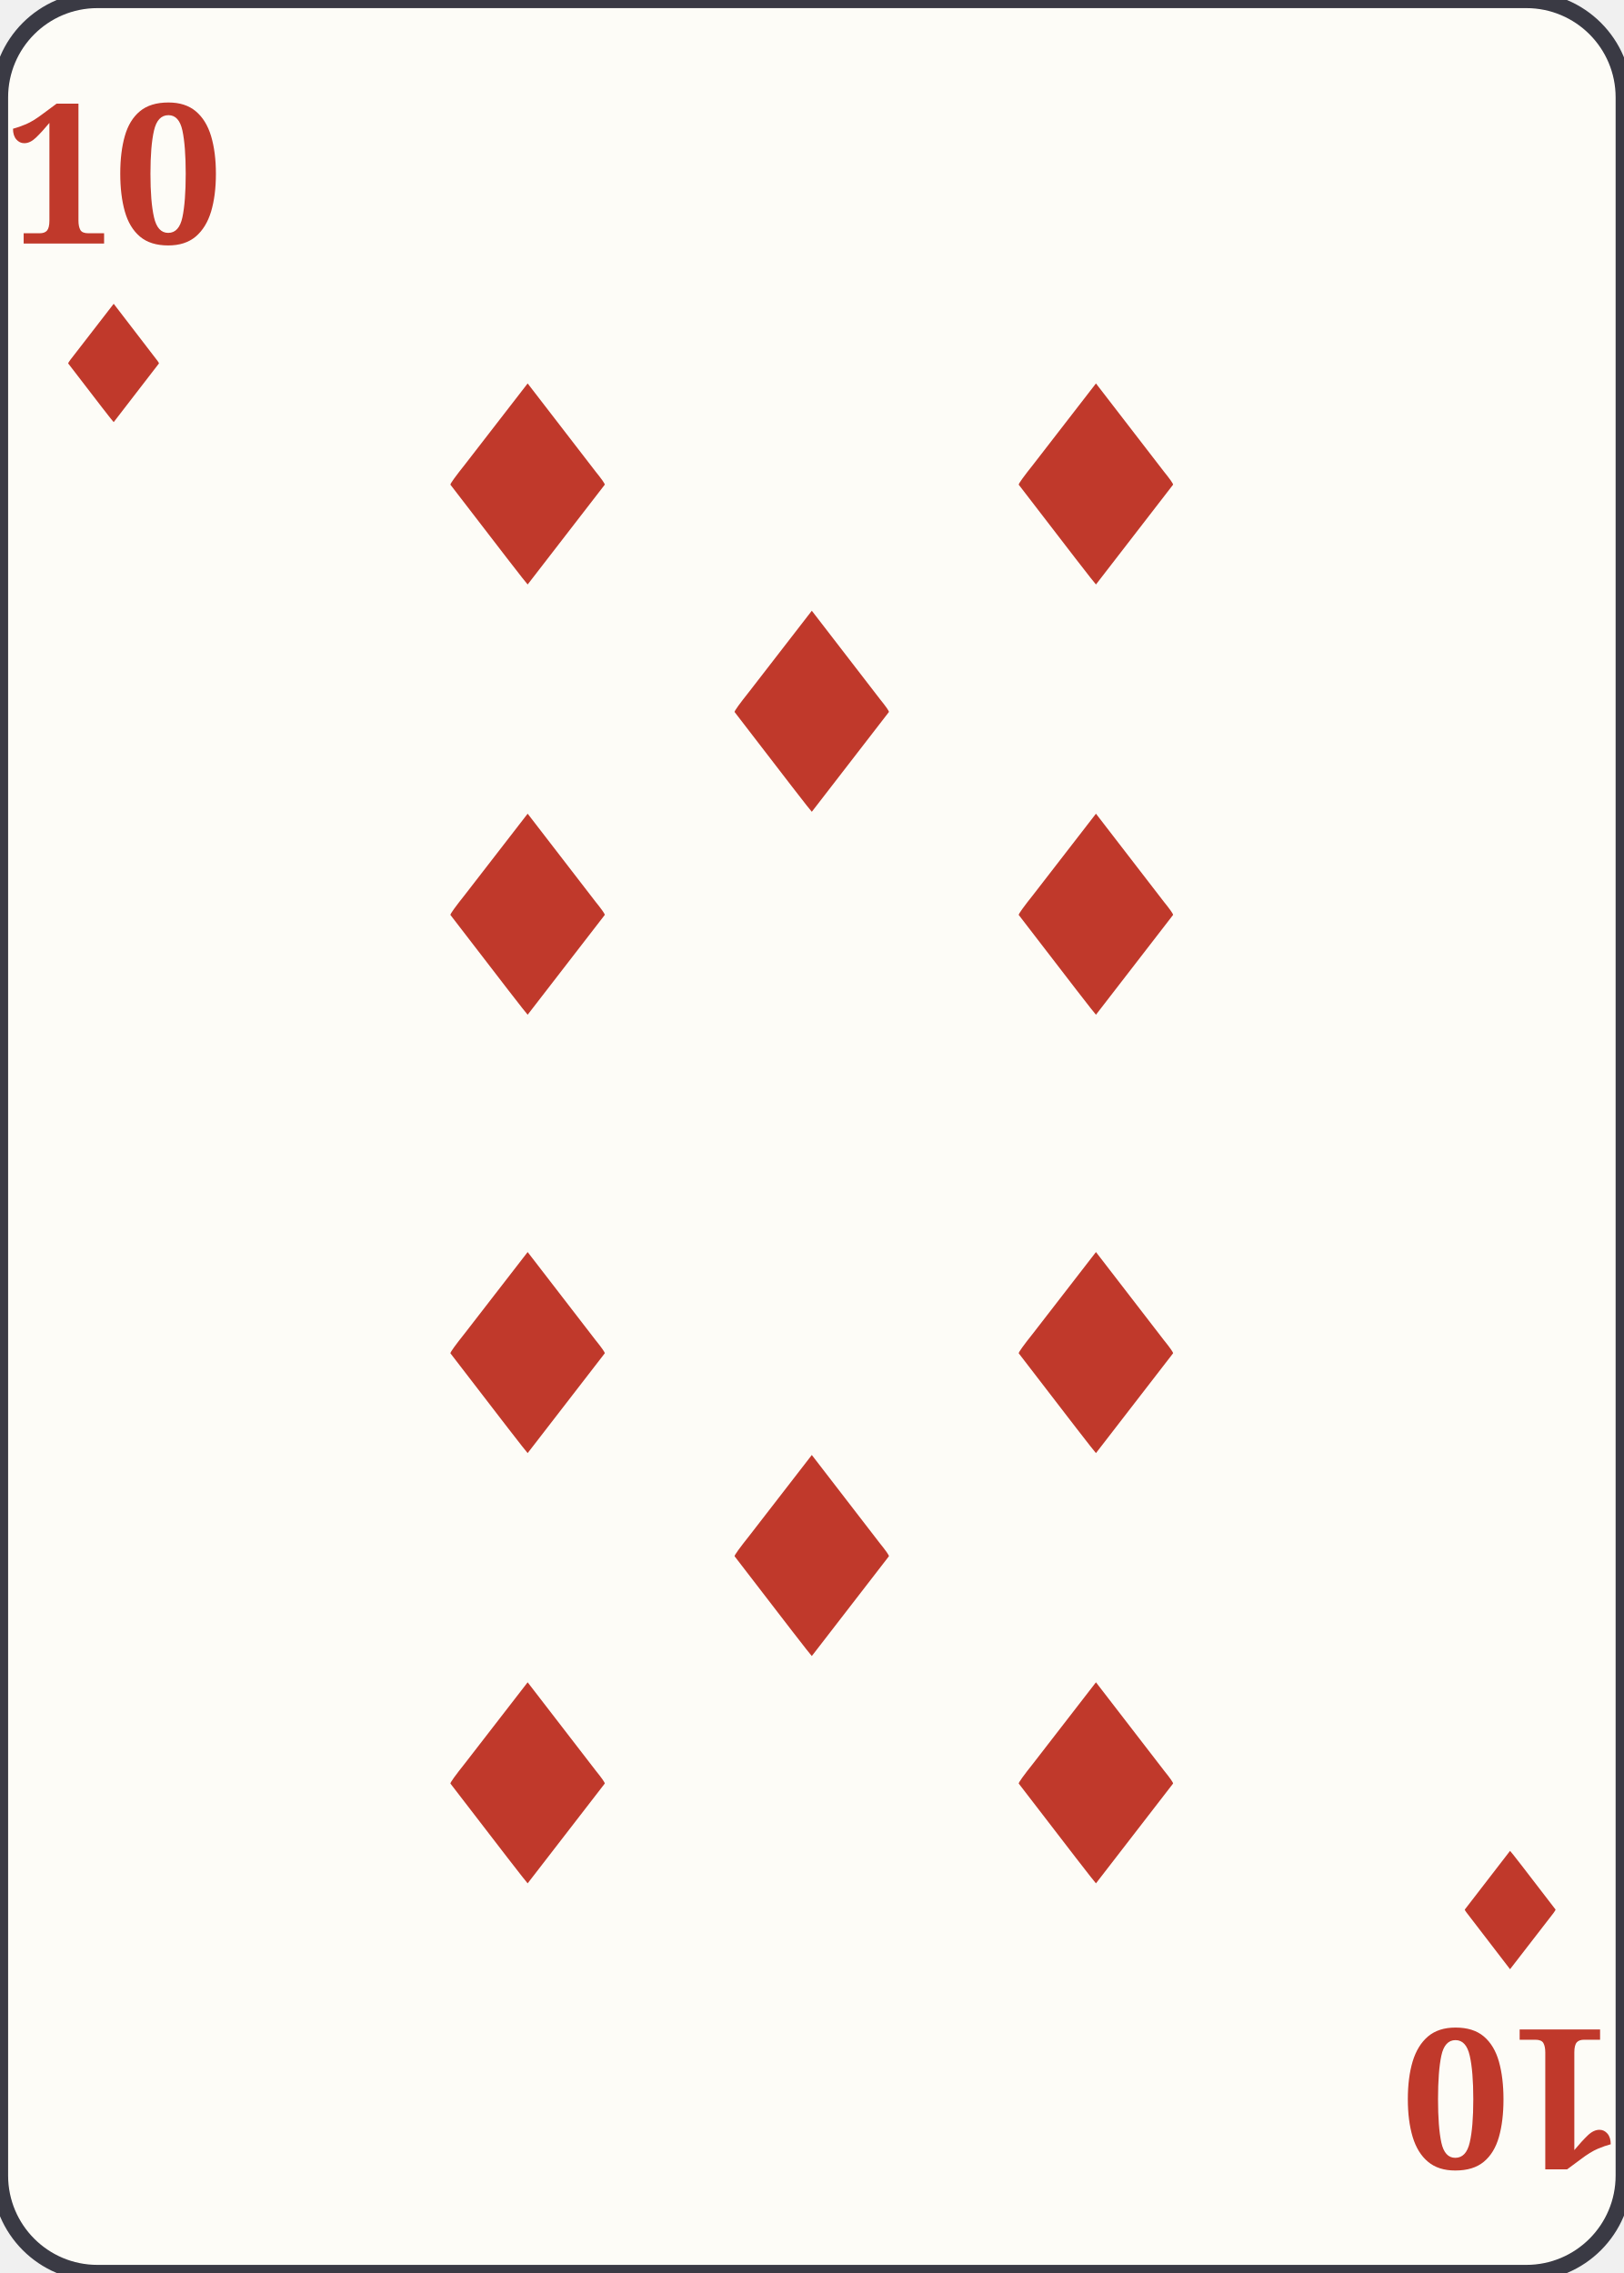
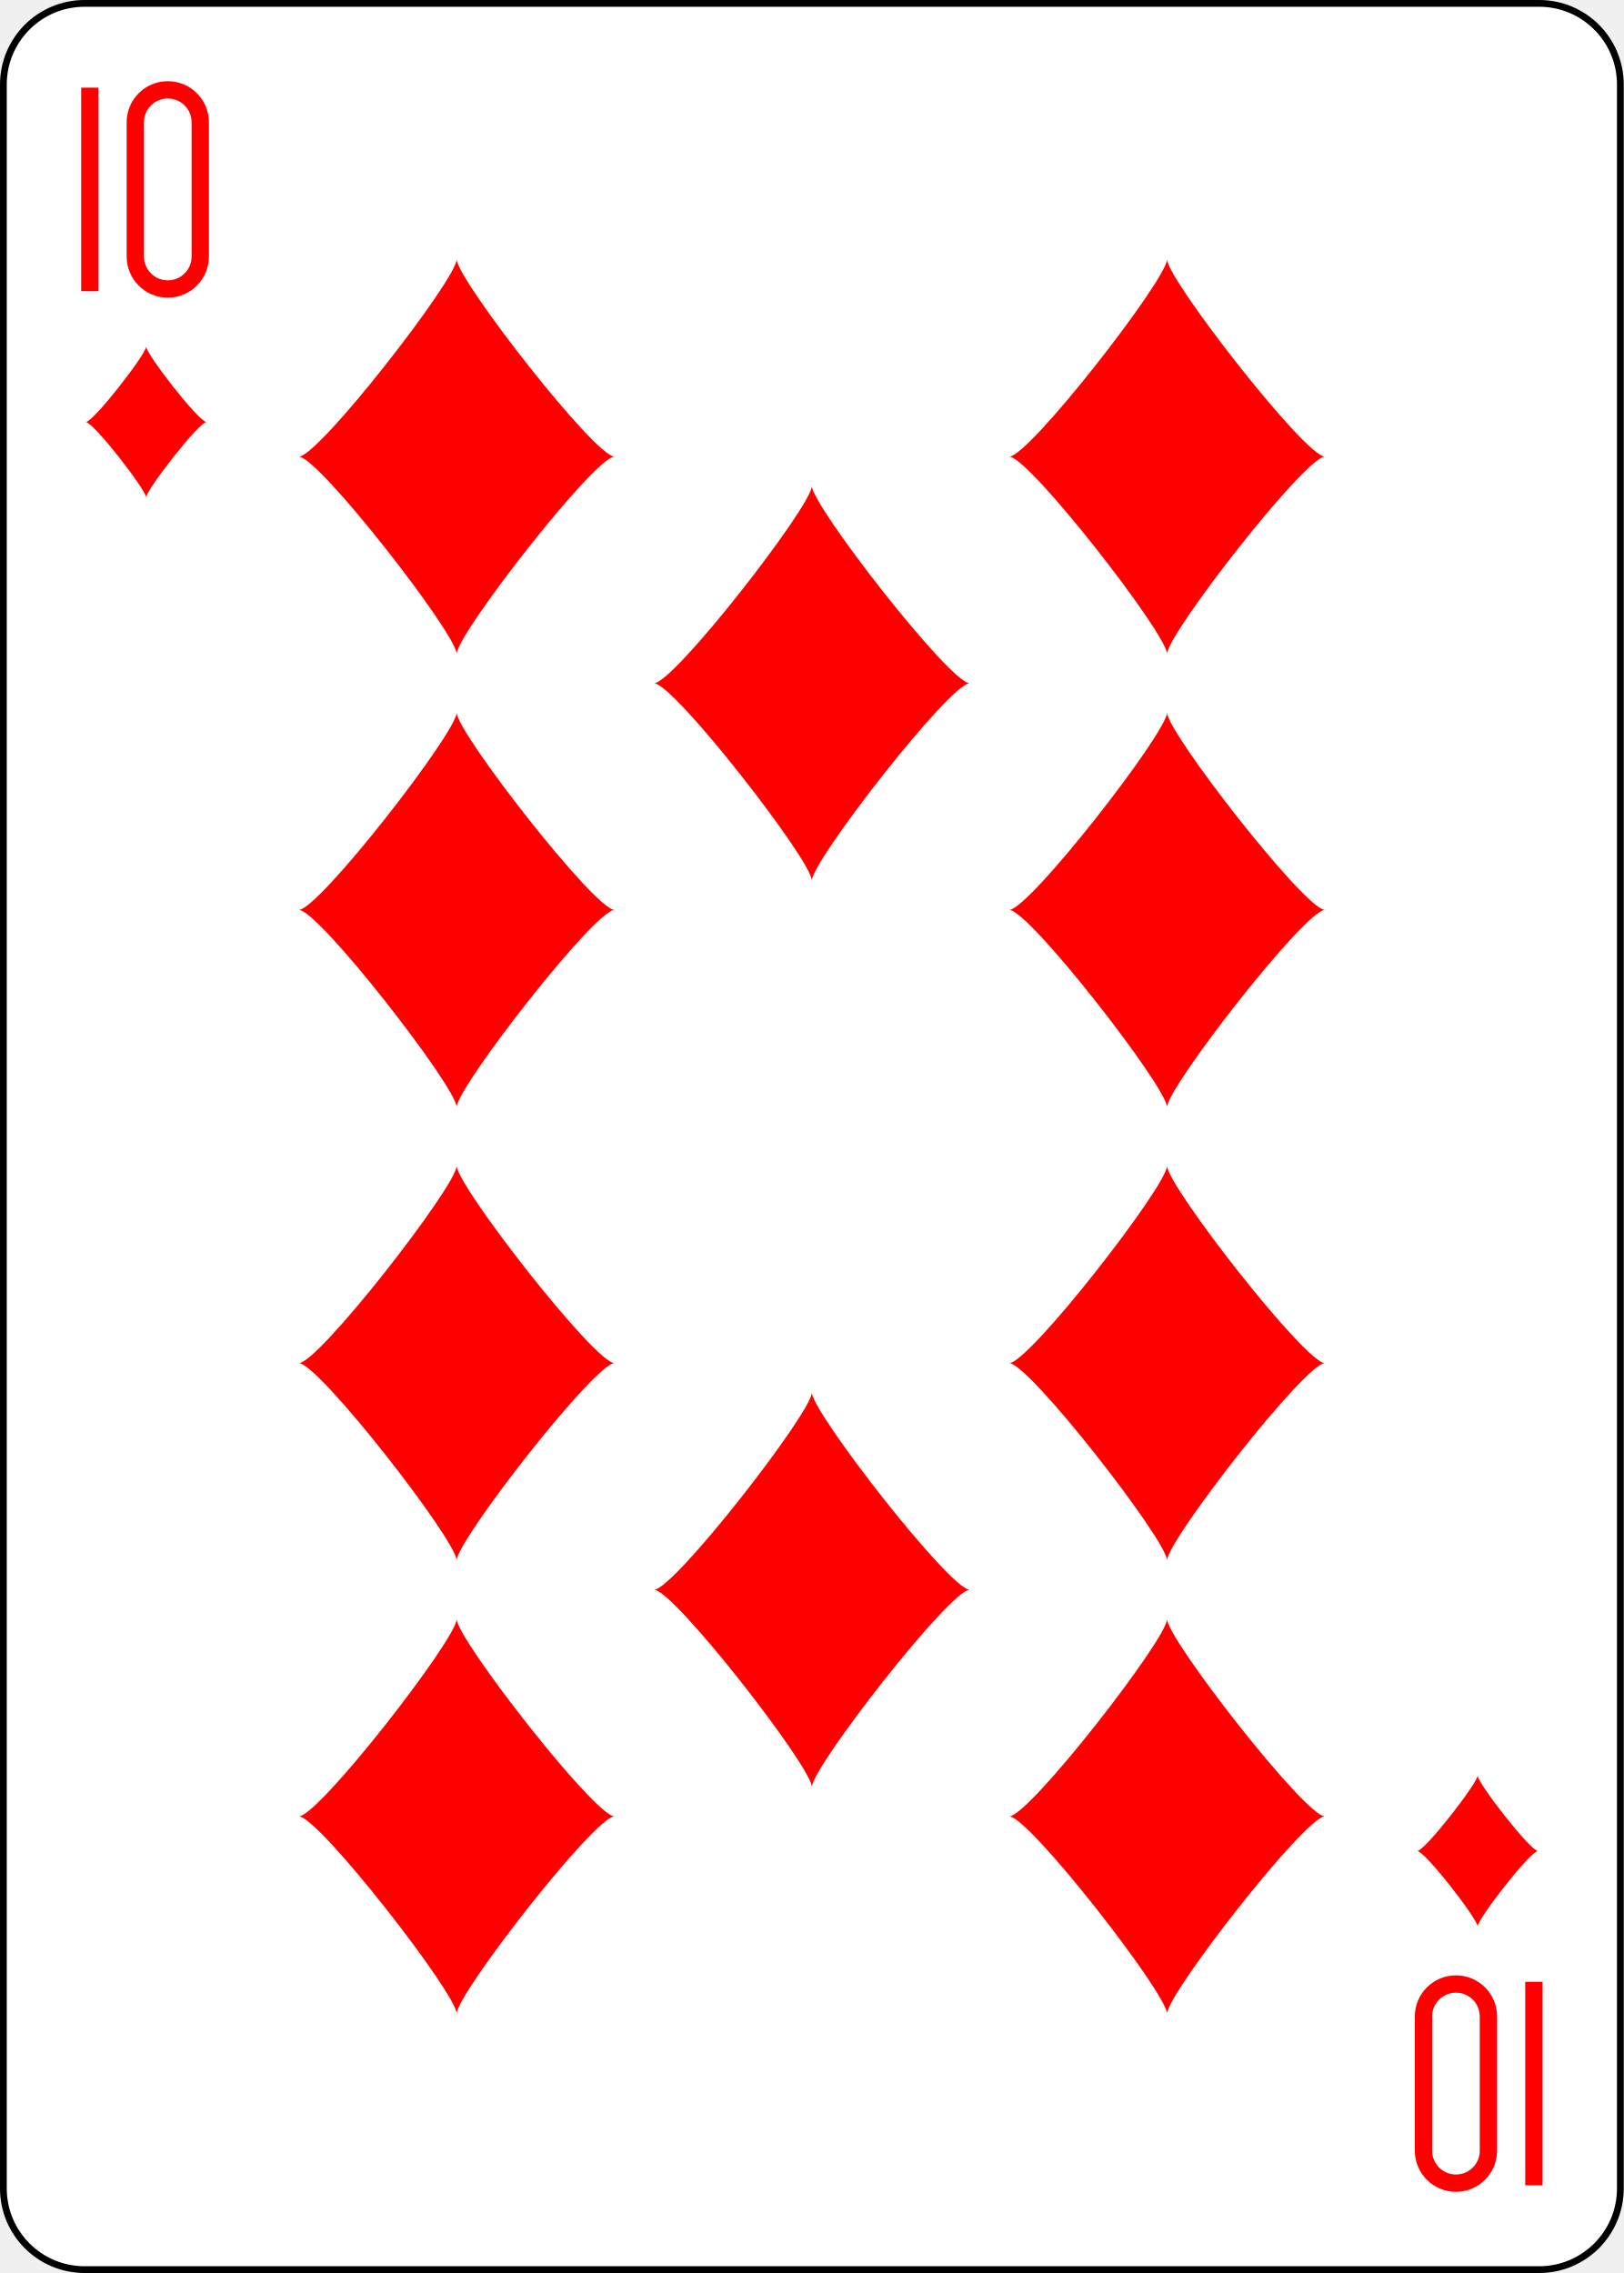
- <svg xmlns="http://www.w3.org/2000/svg" viewBox="0 0 200 280" font-family="Georgia, serif">
-   <rect width="200" height="280" rx="12" fill="#fdfcf7" stroke="#3a3a44" stroke-width="2" />
-   <text x="14" y="30" font-size="24" font-weight="bold" fill="#c0392b" text-anchor="middle">10</text>
-   <text x="14" y="52" font-size="20" fill="#c0392b" text-anchor="middle">♦</text>
-   <g transform="rotate(180 100.0 140.0)">
-     <text x="14" y="30" font-size="24" font-weight="bold" fill="#c0392b" text-anchor="middle">10</text>
-     <text x="14" y="52" font-size="20" fill="#c0392b" text-anchor="middle">♦</text>
+ <svg xmlns="http://www.w3.org/2000/svg" xmlns:xlink="http://www.w3.org/1999/xlink" class="card" face="TD" height="3.5in" preserveAspectRatio="none" viewBox="-120 -168 240 336" width="2.5in">
+   <defs>
+     <symbol id="SDT" viewBox="-600 -600 1200 1200" preserveAspectRatio="xMinYMid">
+       <path d="M-400 0C-350 0 0 -450 0 -500C0 -450 350 0 400 0C350 0 0 450 0 500C0 450 -350 0 -400 0Z" fill="red" />
+     </symbol>
+     <symbol id="VDT" viewBox="-500 -500 1000 1000" preserveAspectRatio="xMinYMid">
+       <path d="M-260 430L-260 -430M-50 0L-50 -310A150 150 0 0 1 250 -310L250 310A150 150 0 0 1 -50 310Z" stroke="red" stroke-width="80" stroke-linecap="square" stroke-miterlimit="1.5" fill="none" />
+     </symbol>
+   </defs>
+   <rect width="239" height="335" x="-119.5" y="-167.5" rx="12" ry="12" fill="white" stroke="black" />
+   <use xlink:href="#VDT" height="32" width="32" x="-114.4" y="-156" />
+   <use xlink:href="#SDT" height="26.769" width="26.769" x="-111.784" y="-119" />
+   <use xlink:href="#SDT" height="70" width="70" x="-87.501" y="-135.501" />
+   <use xlink:href="#SDT" height="70" width="70" x="17.501" y="-135.501" />
+   <use xlink:href="#SDT" height="70" width="70" x="-87.501" y="-68.5" />
+   <use xlink:href="#SDT" height="70" width="70" x="17.501" y="-68.5" />
+   <use xlink:href="#SDT" height="70" width="70" x="-35" y="-102" />
+   <g transform="rotate(180)">
+     <use xlink:href="#VDT" height="32" width="32" x="-114.4" y="-156" />
+     <use xlink:href="#SDT" height="26.769" width="26.769" x="-111.784" y="-119" />
+     <use xlink:href="#SDT" height="70" width="70" x="-87.501" y="-135.501" />
+     <use xlink:href="#SDT" height="70" width="70" x="17.501" y="-135.501" />
+     <use xlink:href="#SDT" height="70" width="70" x="-87.501" y="-68.5" />
+     <use xlink:href="#SDT" height="70" width="70" x="17.501" y="-68.5" />
+     <use xlink:href="#SDT" height="70" width="70" x="-35" y="-102" />
  </g>
-   <text x="65" y="72" font-size="34" fill="#c0392b" text-anchor="middle">♦</text>
-   <text x="135" y="72" font-size="34" fill="#c0392b" text-anchor="middle">♦</text>
-   <text x="100" y="100" font-size="34" fill="#c0392b" text-anchor="middle">♦</text>
-   <text x="65" y="125" font-size="34" fill="#c0392b" text-anchor="middle">♦</text>
-   <text x="135" y="125" font-size="34" fill="#c0392b" text-anchor="middle">♦</text>
-   <text x="65" y="179" font-size="34" fill="#c0392b" text-anchor="middle">♦</text>
-   <text x="135" y="179" font-size="34" fill="#c0392b" text-anchor="middle">♦</text>
-   <text x="100" y="204" font-size="34" fill="#c0392b" text-anchor="middle">♦</text>
-   <text x="65" y="232" font-size="34" fill="#c0392b" text-anchor="middle">♦</text>
-   <text x="135" y="232" font-size="34" fill="#c0392b" text-anchor="middle">♦</text>
</svg>
